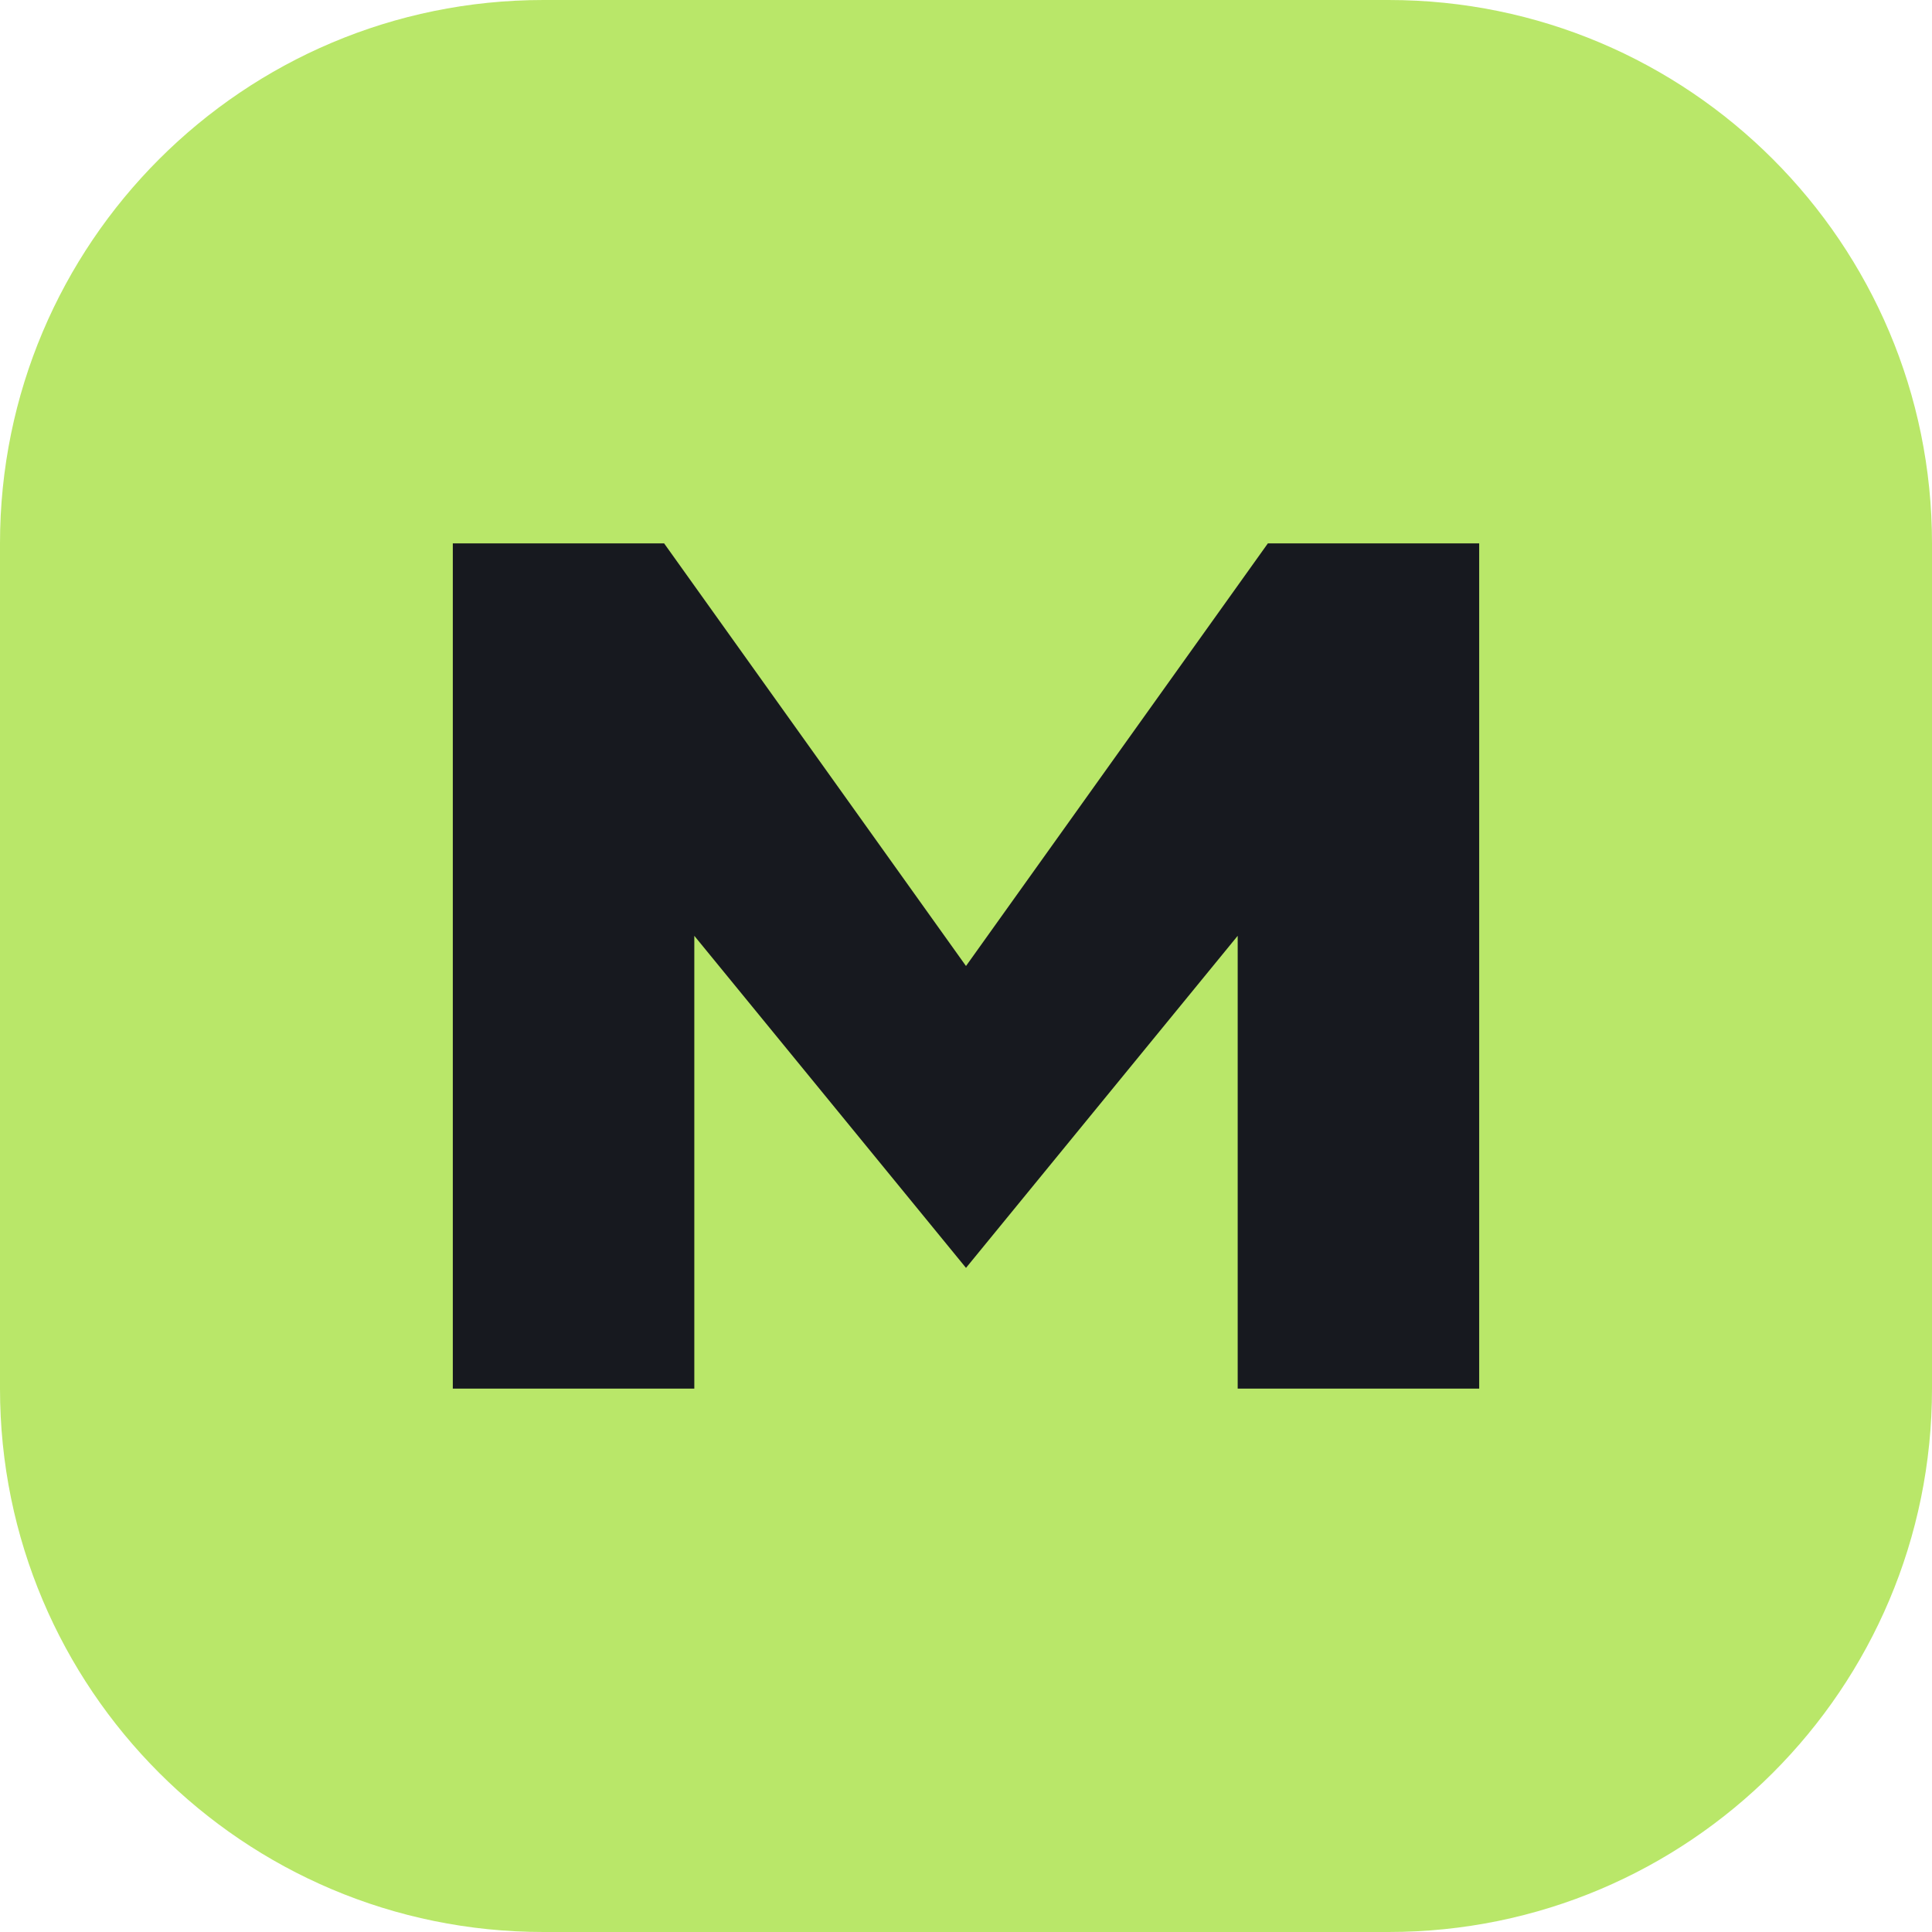
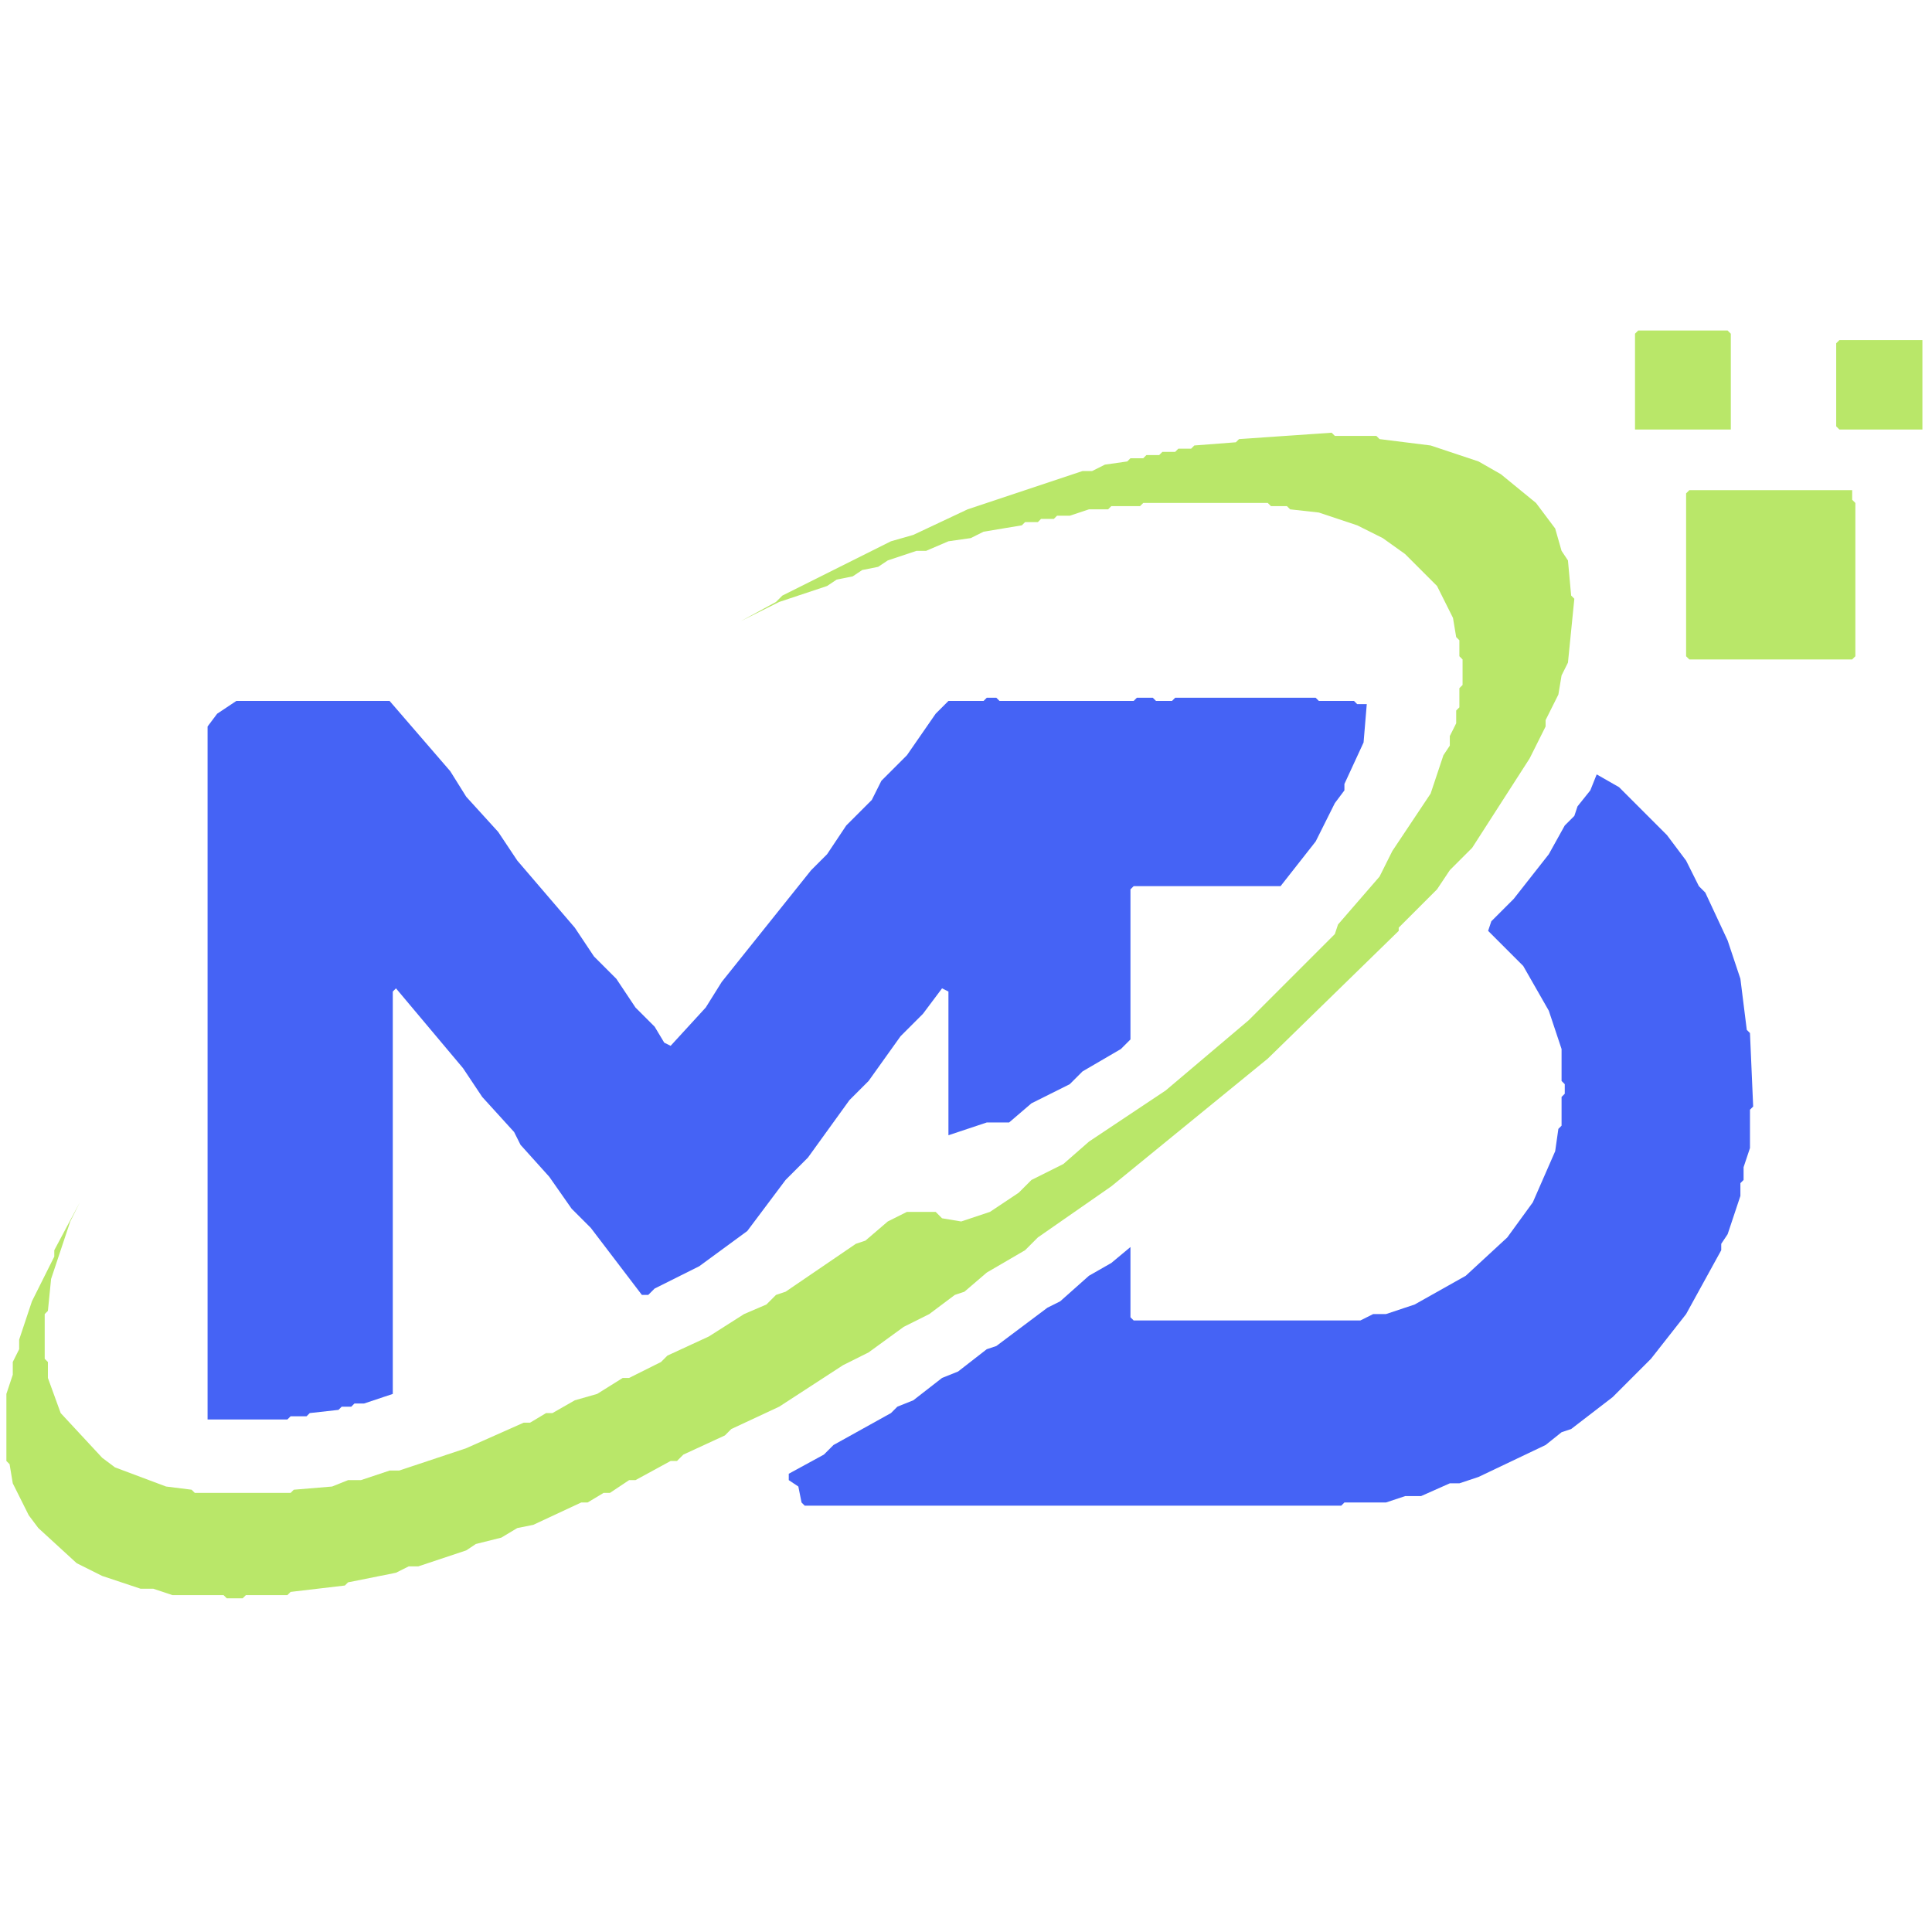
- <svg xmlns="http://www.w3.org/2000/svg" viewBox="0 0 64 64">
-   <rect width="64" height="64" rx="18" fill="#b9e769" />
-   <path d="M15 46V18h7l10 14 10-14h7v28h-8V31L32 42 23 31v15z" fill="#17191f" />
+ <svg xmlns="http://www.w3.org/2000/svg" viewBox="0 0 605.0 605.0" role="img" aria-label="Mubest Digital icon">
+   <path fill="#4563F5" fill-rule="evenodd" d="M 528.0,269.5 L 522.0,261.5 L 507.0,246.5 L 500.0,242.5 L 498.0,247.5 L 494.0,252.5 L 493.0,255.5 L 490.0,258.5 L 485.0,267.5 L 474.0,281.5 L 467.0,288.5 L 466.0,291.5 L 477.0,302.5 L 485.0,316.5 L 489.0,328.5 L 489.0,338.5 L 490.0,339.5 L 490.0,342.5 L 489.0,343.5 L 489.0,352.5 L 488.0,353.5 L 487.0,360.5 L 480.0,376.5 L 472.0,387.5 L 459.0,399.5 L 443.0,408.5 L 434.0,411.5 L 430.0,411.5 L 426.0,413.5 L 355.0,413.5 L 354.0,412.5 L 354.0,390.5 L 348.0,395.5 L 341.0,399.5 L 332.0,407.5 L 328.0,409.5 L 312.0,421.5 L 309.0,422.5 L 300.0,429.5 L 295.0,431.5 L 286.0,438.5 L 281.0,440.5 L 279.0,442.5 L 261.0,452.5 L 258.0,455.5 L 247.0,461.5 L 247.0,463.5 L 250.0,465.5 L 251.0,470.5 L 252.0,471.5 L 420.0,471.5 L 421.0,470.5 L 434.0,470.5 L 440.0,468.5 L 445.0,468.5 L 454.0,464.5 L 457.0,464.5 L 463.0,462.5 L 484.0,452.5 L 489.0,448.5 L 492.0,447.5 L 505.0,437.5 L 517.0,425.5 L 528.0,411.5 L 539.0,391.5 L 539.0,389.5 L 541.0,386.5 L 545.0,374.5 L 545.0,370.5 L 546.0,369.5 L 546.0,365.5 L 548.0,359.5 L 548.0,347.5 L 549.0,346.5 L 548.0,323.5 L 547.0,322.5 L 545.0,306.5 L 541.0,294.5 L 534.0,279.5 L 532.0,277.5 Z M 428.0,220.5 L 425.0,220.5 L 424.0,219.5 L 413.0,219.5 L 412.0,218.5 L 368.0,218.5 L 367.0,219.5 L 362.0,219.5 L 361.0,218.5 L 356.0,218.5 L 355.0,219.5 L 313.0,219.5 L 312.0,218.5 L 309.0,218.5 L 308.0,219.5 L 297.0,219.5 L 293.0,223.5 L 284.0,236.5 L 276.0,244.5 L 273.0,250.5 L 265.0,258.5 L 259.0,267.5 L 254.0,272.5 L 226.0,307.5 L 221.0,315.5 L 210.0,327.5 L 208.0,326.5 L 205.0,321.5 L 199.0,315.5 L 193.0,306.5 L 186.0,299.5 L 180.0,290.5 L 162.0,269.5 L 156.0,260.5 L 146.0,249.5 L 141.0,241.5 L 122.0,219.5 L 74.0,219.5 L 68.0,223.5 L 65.0,227.5 L 65.0,444.5 L 90.0,444.5 L 91.0,443.5 L 96.0,443.5 L 97.0,442.5 L 106.0,441.5 L 107.0,440.5 L 110.0,440.5 L 111.0,439.5 L 114.0,439.5 L 123.0,436.5 L 123.0,310.5 L 124.0,309.5 L 145.0,334.5 L 151.0,343.5 L 161.0,354.5 L 163.0,358.5 L 172.0,368.5 L 179.0,378.5 L 185.0,384.5 L 201.0,405.5 L 203.0,405.5 L 205.0,403.5 L 219.0,396.5 L 234.0,385.5 L 246.0,369.5 L 253.0,362.5 L 266.0,344.5 L 272.0,338.5 L 282.0,324.5 L 289.0,317.5 L 295.0,309.5 L 297.0,310.5 L 297.0,355.5 L 309.0,351.5 L 316.0,351.5 L 323.0,345.5 L 335.0,339.5 L 339.0,335.5 L 351.0,328.5 L 354.0,325.5 L 354.0,278.5 L 355.0,277.5 L 401.0,277.5 L 412.0,263.5 L 418.0,251.5 L 421.0,247.5 L 421.0,245.5 L 427.0,232.5 Z" />
+   <path fill="#B9E769" fill-rule="evenodd" d="M 529.0,153.5 L 528.0,154.5 L 528.0,205.5 L 529.0,206.5 L 580.0,206.5 L 581.0,205.5 L 581.0,157.5 L 580.0,156.5 L 580.0,153.5 Z M 487.0,165.5 L 481.0,157.5 L 470.0,148.5 L 463.0,144.5 L 448.0,139.5 L 432.0,137.5 L 431.0,136.5 L 418.0,136.5 L 417.0,135.5 L 388.0,137.5 L 387.0,138.5 L 374.0,139.5 L 373.0,140.5 L 369.0,140.5 L 368.0,141.5 L 364.0,141.5 L 363.0,142.5 L 359.0,142.5 L 358.0,143.5 L 354.0,143.5 L 353.0,144.5 L 346.0,145.5 L 342.0,147.5 L 339.0,147.5 L 303.0,159.5 L 286.0,167.5 L 279.0,169.5 L 245.0,186.5 L 243.0,188.5 L 232.0,194.5 L 244.0,188.5 L 259.0,183.5 L 262.0,181.5 L 267.0,180.5 L 270.0,178.5 L 275.0,177.5 L 278.0,175.5 L 287.0,172.5 L 290.0,172.5 L 297.0,169.5 L 304.0,168.5 L 308.0,166.5 L 320.0,164.5 L 321.0,163.5 L 325.0,163.5 L 326.0,162.5 L 330.0,162.5 L 331.0,161.5 L 335.0,161.5 L 341.0,159.5 L 347.0,159.5 L 348.0,158.5 L 357.0,158.5 L 358.0,157.5 L 397.0,157.5 L 398.0,158.5 L 403.0,158.5 L 404.0,159.5 L 413.0,160.5 L 425.0,164.5 L 433.0,168.5 L 440.0,173.5 L 450.0,183.5 L 455.0,193.5 L 456.0,199.5 L 457.0,200.5 L 457.0,205.5 L 458.0,206.5 L 458.0,214.5 L 457.0,215.5 L 457.0,221.5 L 456.0,222.5 L 456.0,226.5 L 454.0,230.5 L 454.0,233.5 L 452.0,236.5 L 448.0,248.5 L 436.0,266.5 L 432.0,274.5 L 419.0,289.5 L 418.0,292.5 L 391.0,319.5 L 365.0,341.5 L 341.0,357.5 L 333.0,364.5 L 323.0,369.5 L 319.0,373.5 L 310.0,379.5 L 301.0,382.5 L 295.0,381.5 L 293.0,379.5 L 284.0,379.5 L 278.0,382.5 L 271.0,388.5 L 268.0,389.5 L 246.0,404.5 L 243.0,405.5 L 240.0,408.5 L 233.0,411.5 L 222.0,418.5 L 209.0,424.5 L 207.0,426.5 L 197.0,431.5 L 195.0,431.5 L 187.0,436.5 L 180.0,438.5 L 173.0,442.5 L 171.0,442.5 L 166.0,445.5 L 164.0,445.5 L 146.0,453.5 L 125.0,460.5 L 122.0,460.5 L 113.0,463.5 L 109.0,463.5 L 104.0,465.5 L 92.0,466.5 L 91.0,467.5 L 61.0,467.5 L 60.0,466.5 L 52.0,465.5 L 36.0,459.5 L 32.0,456.5 L 19.0,442.5 L 15.0,431.5 L 15.0,426.5 L 14.0,425.5 L 14.0,411.5 L 15.0,410.5 L 16.0,400.5 L 22.0,382.5 L 25.0,376.5 L 17.0,391.5 L 17.0,393.5 L 10.0,407.5 L 6.0,419.5 L 6.0,422.5 L 4.0,426.5 L 4.0,430.5 L 2.0,436.5 L 2.0,457.5 L 3.0,458.5 L 4.0,464.5 L 9.0,474.5 L 12.0,478.5 L 24.0,489.5 L 32.0,493.5 L 44.0,497.5 L 48.0,497.5 L 54.0,499.5 L 70.0,499.5 L 71.0,500.5 L 76.0,500.5 L 77.0,499.5 L 90.0,499.5 L 91.0,498.5 L 108.0,496.5 L 109.0,495.5 L 124.0,492.5 L 128.0,490.5 L 131.0,490.5 L 146.0,485.5 L 149.0,483.5 L 157.0,481.5 L 162.0,478.5 L 167.0,477.5 L 182.0,470.5 L 184.0,470.5 L 189.0,467.5 L 191.0,467.5 L 197.0,463.5 L 199.0,463.5 L 210.0,457.5 L 212.0,457.5 L 214.0,455.5 L 227.0,449.5 L 229.0,447.5 L 244.0,440.5 L 264.0,427.5 L 272.0,423.5 L 283.0,415.5 L 291.0,411.5 L 299.0,405.5 L 302.0,404.5 L 309.0,398.5 L 321.0,391.5 L 325.0,387.5 L 348.0,371.5 L 397.0,331.5 L 438.0,291.5 L 438.0,290.5 L 450.0,278.5 L 454.0,272.5 L 461.0,265.5 L 479.0,237.5 L 484.0,227.5 L 484.0,225.5 L 488.0,217.5 L 489.0,211.5 L 491.0,207.5 L 493.0,187.5 L 492.0,186.5 L 491.0,175.5 L 489.0,172.5 Z M 576.0,106.5 L 575.0,107.5 L 575.0,133.5 L 576.0,134.5 L 602.0,134.5 L 602.0,106.5 Z M 513.0,103.5 L 512.0,104.5 L 512.0,134.5 L 542.0,134.5 L 542.0,104.5 L 541.0,103.5 Z" />
+   <path fill="#F5F3EE" fill-rule="evenodd" d="" />
</svg>
